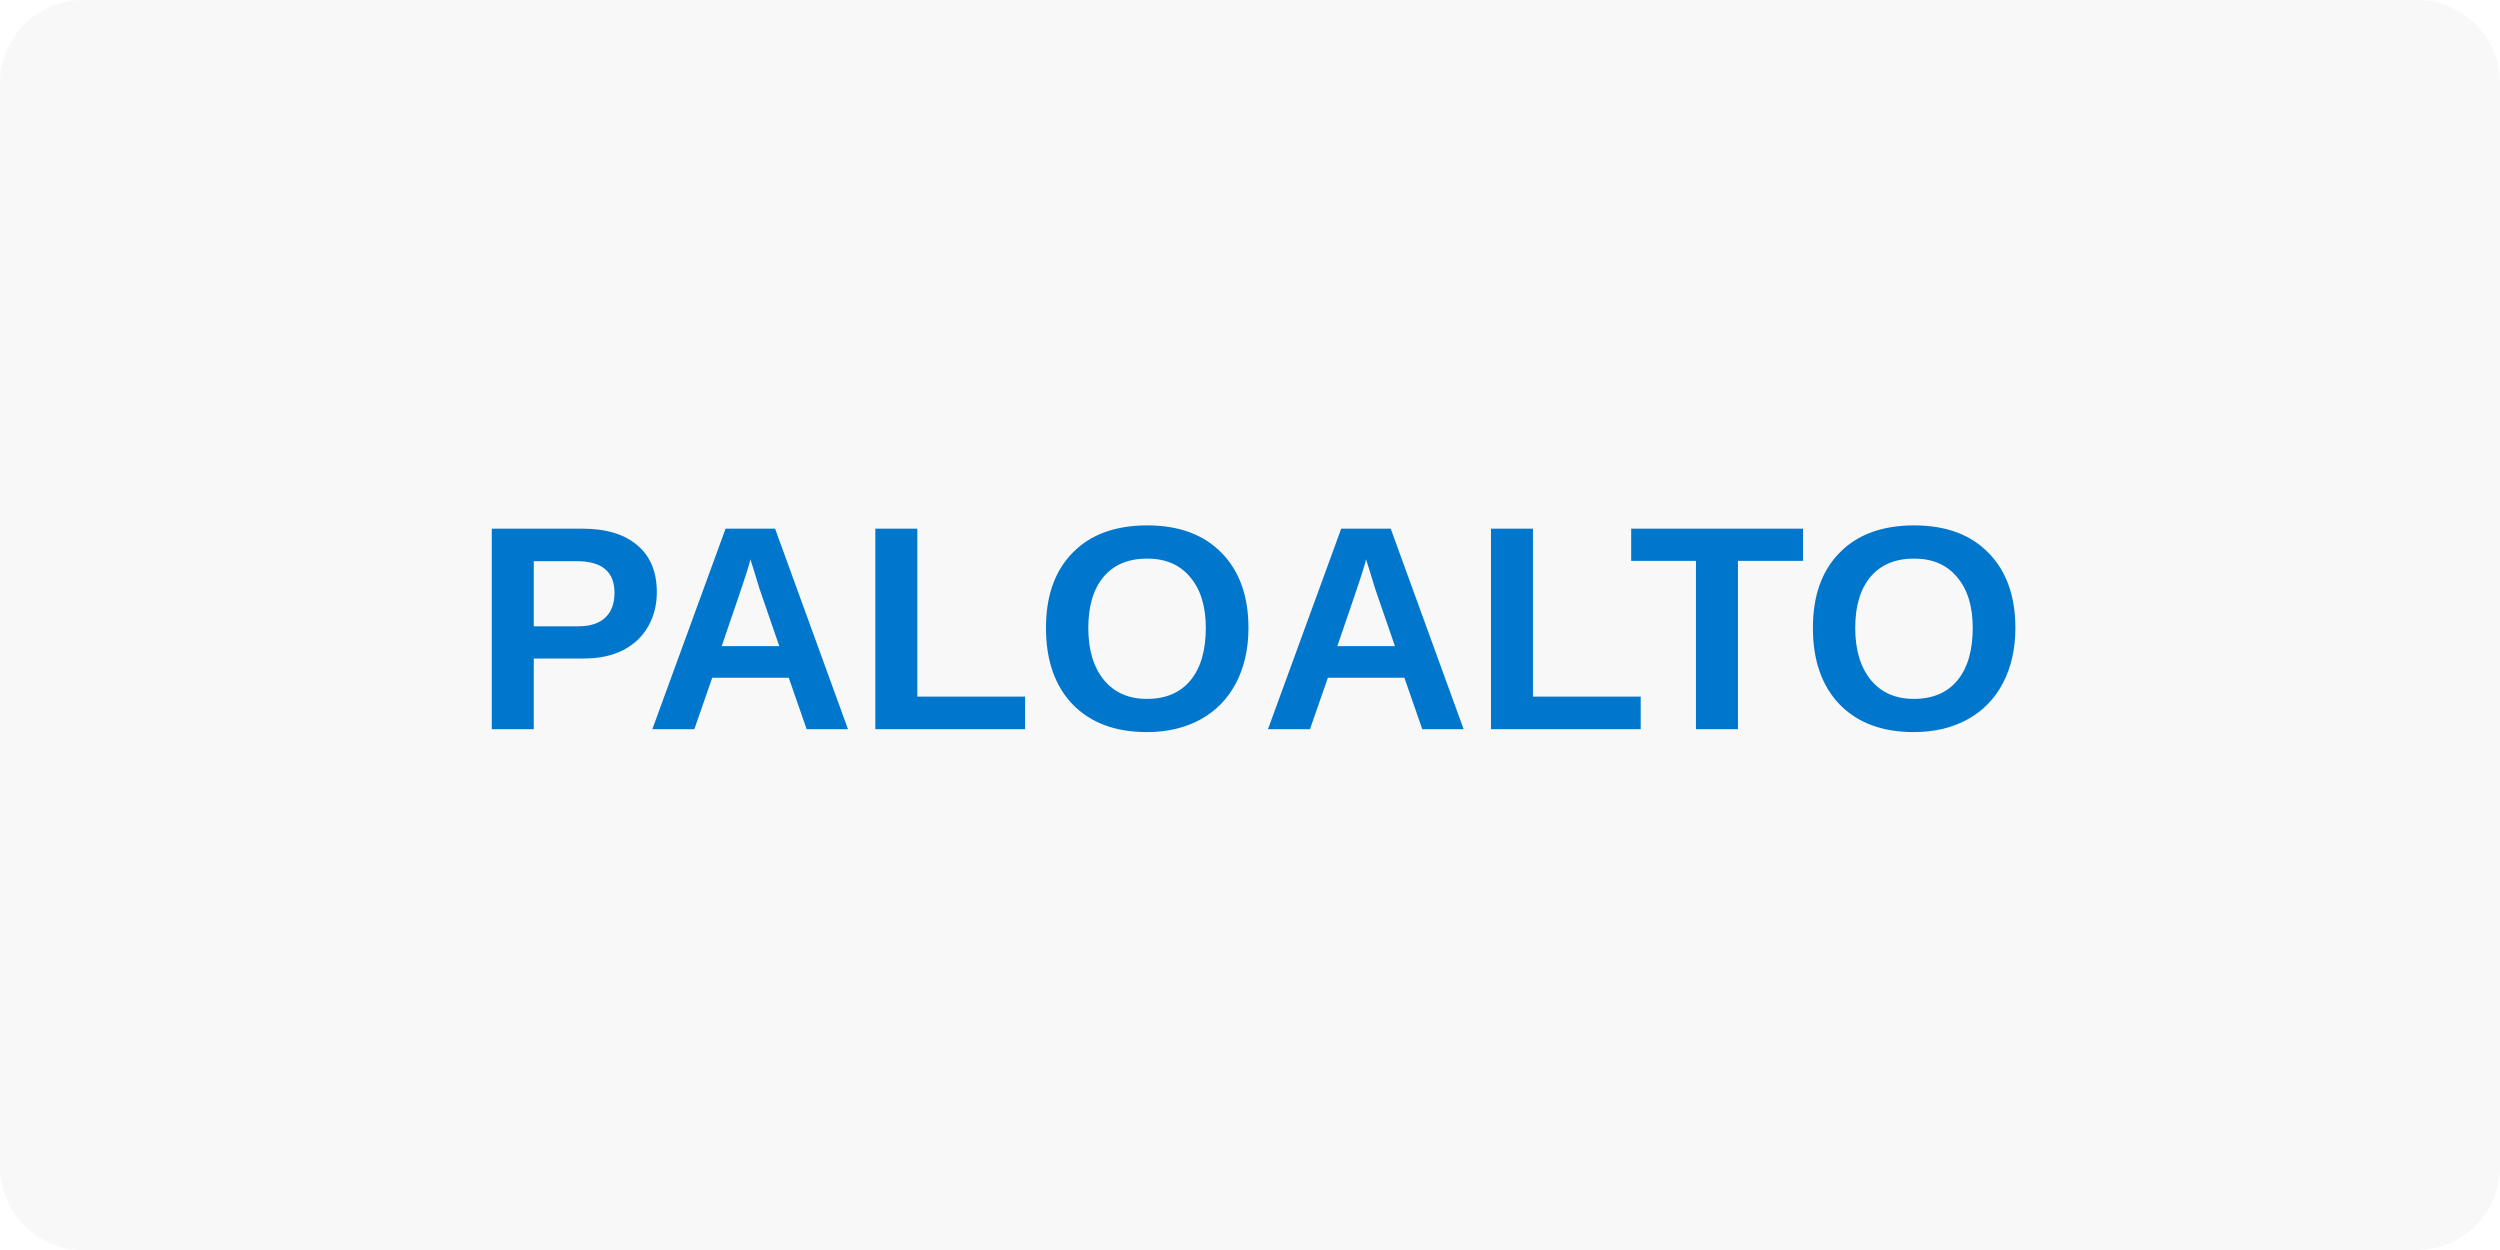
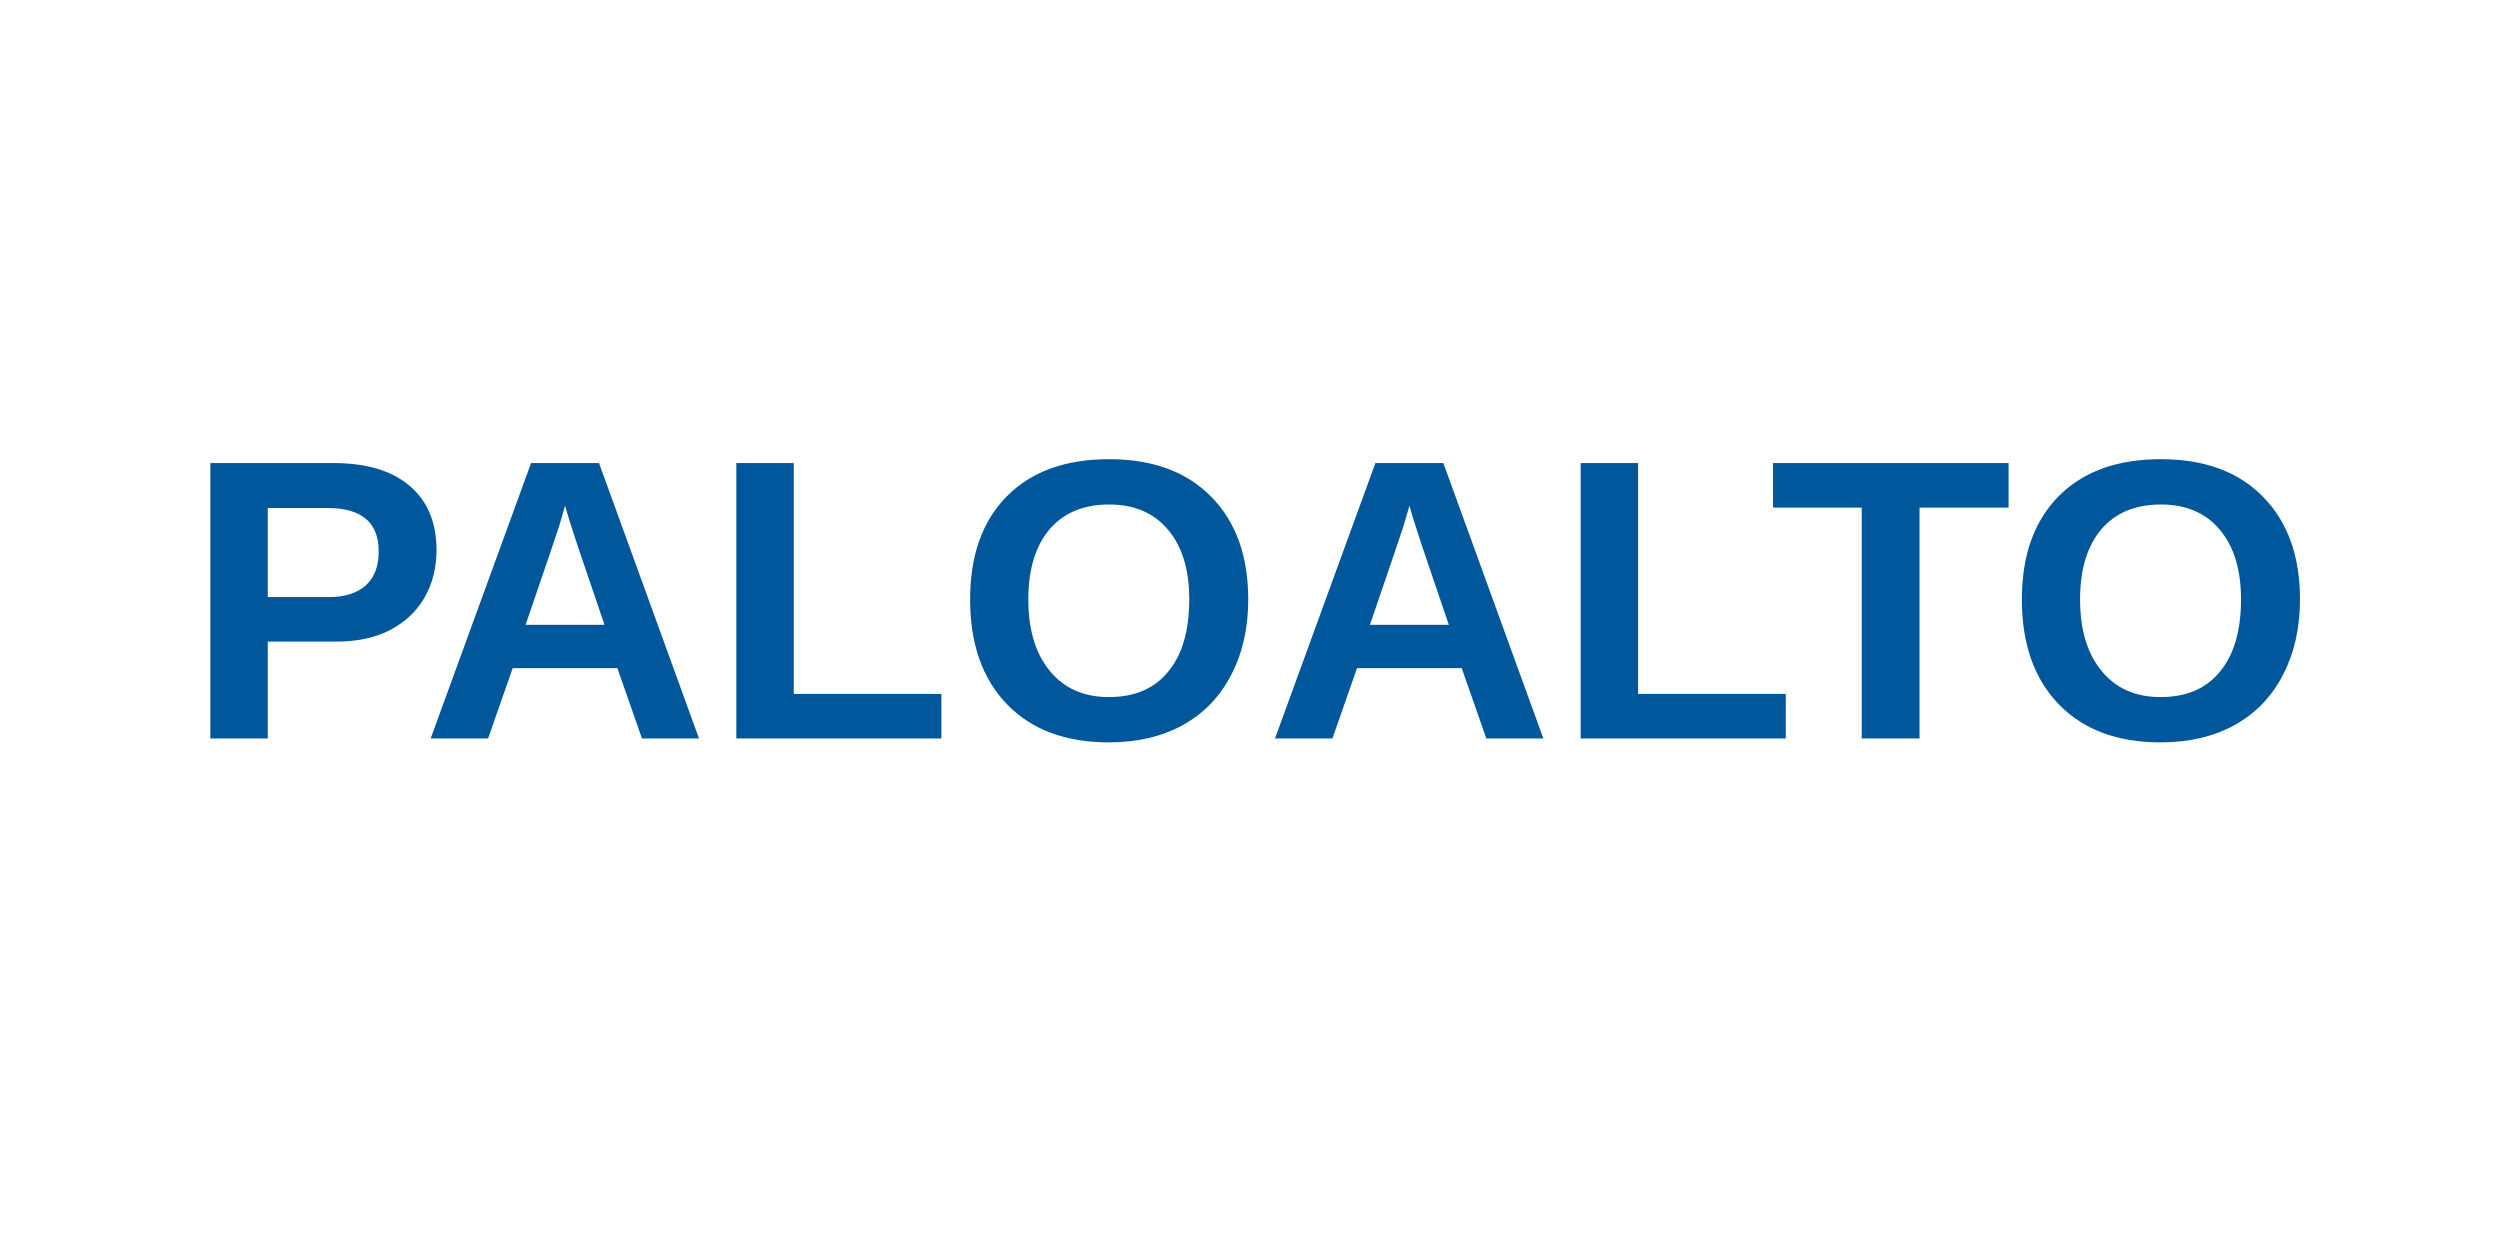
- <svg xmlns="http://www.w3.org/2000/svg" width="120" height="60" viewBox="0 0 120 60">
-   <rect width="120" height="60" fill="#f8f8f8" rx="4" />
-   <text x="60" y="35" font-family="Arial" font-size="14" font-weight="bold" text-anchor="middle" fill="#0077cc">PALOALTO</text>
+ <svg xmlns="http://www.w3.org/2000/svg" viewBox="0 0 100 50">
+   <style>
+     text {
+       font-family: Arial, sans-serif;
+       font-weight: bold;
+       text-anchor: middle;
+       dominant-baseline: middle;
+     }
+   </style>
+   <text x="50" y="25" font-size="16" fill="#01579b">PALOALTO</text>
</svg>
